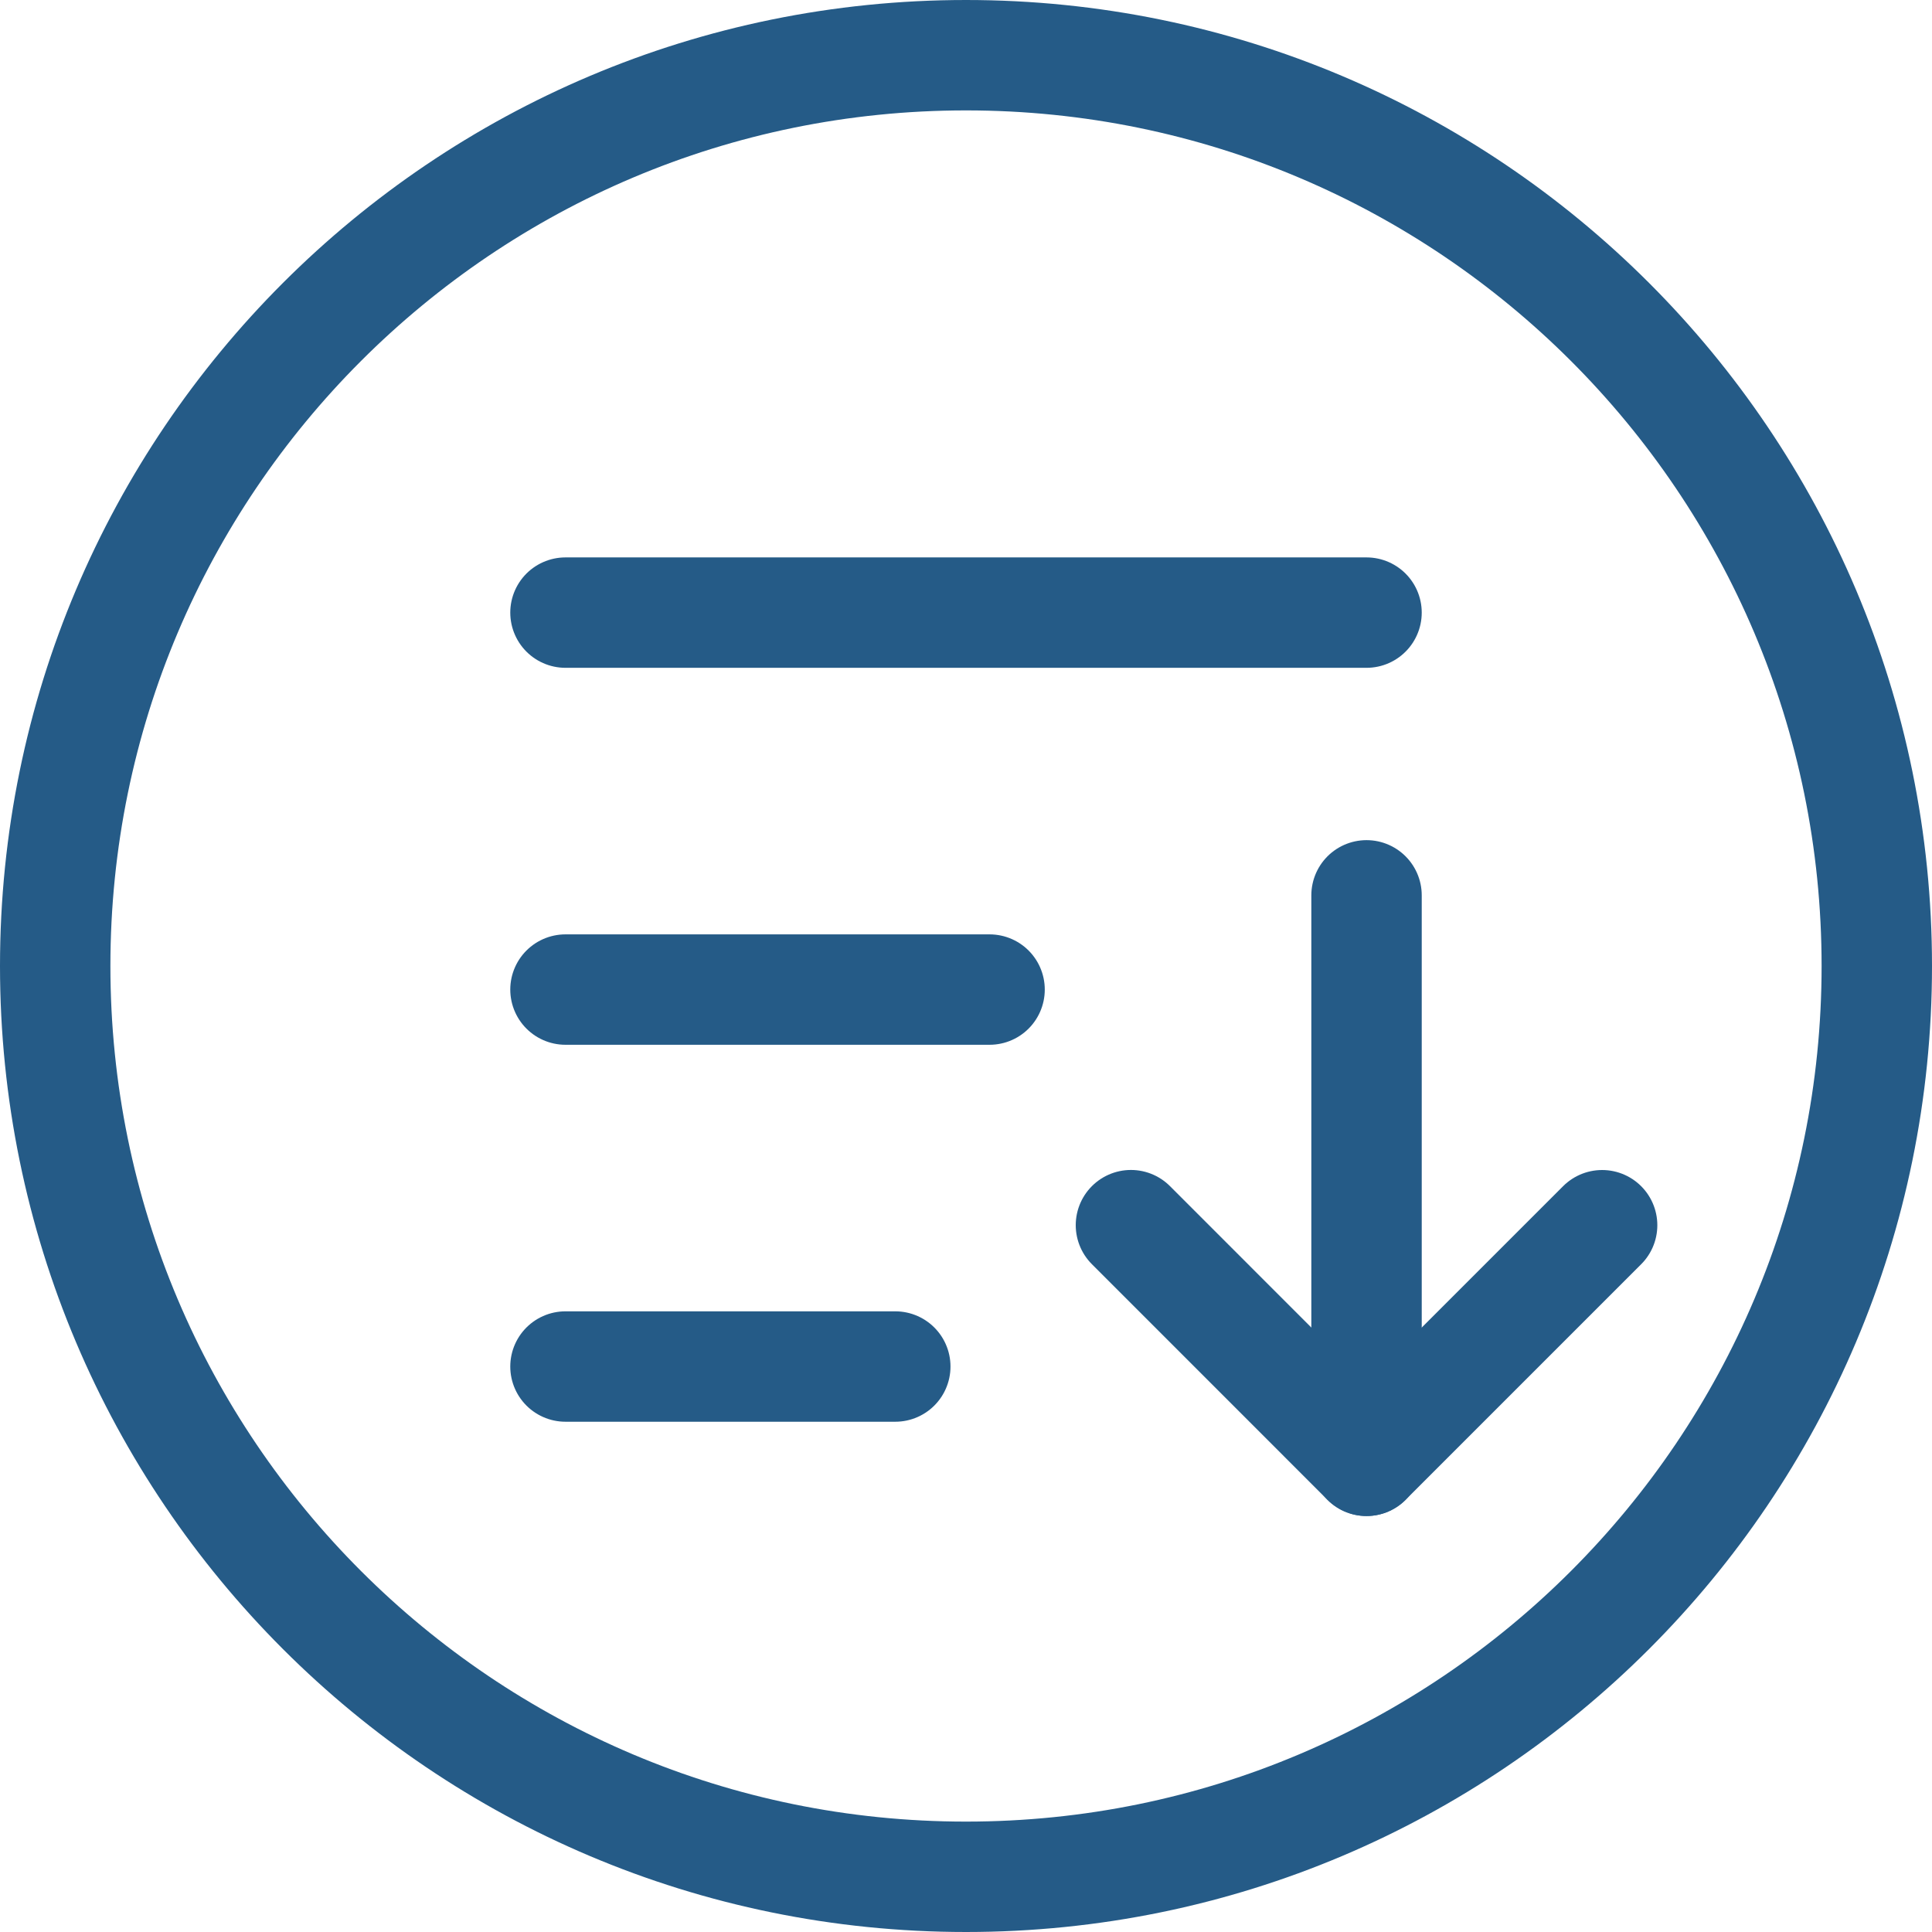
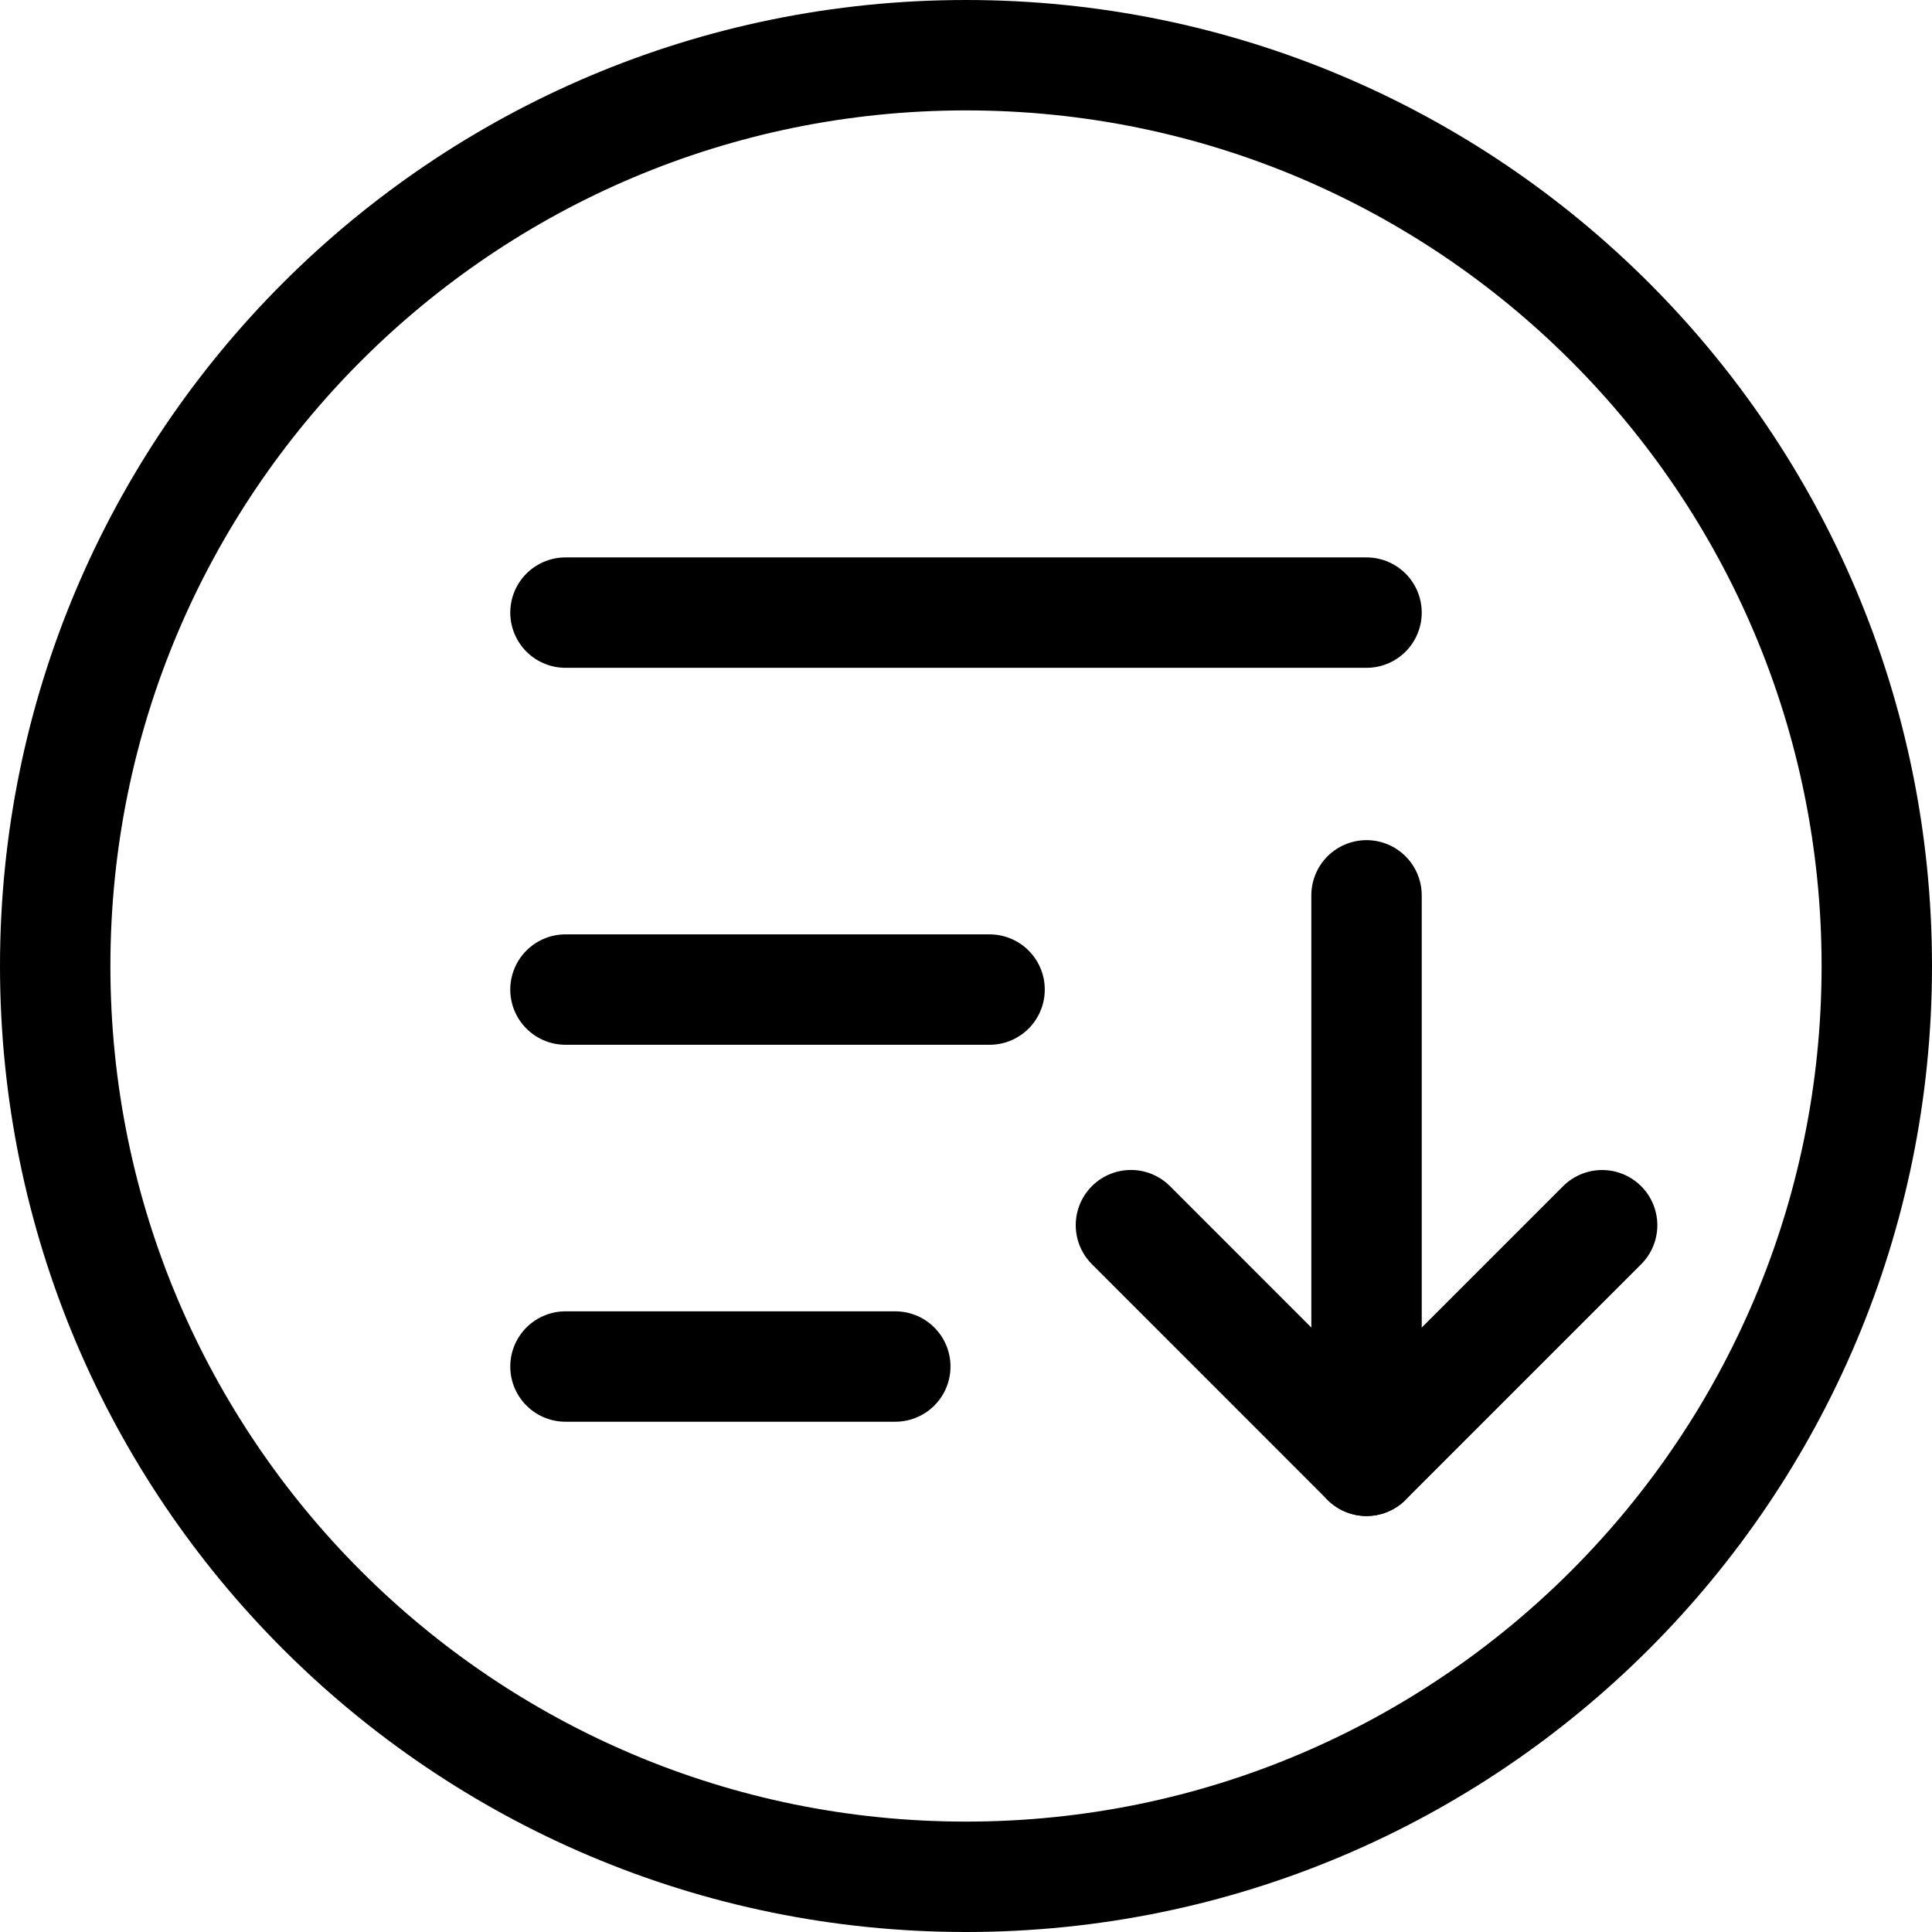
<svg xmlns="http://www.w3.org/2000/svg" width="35" height="35" viewBox="0 0 35 35" fill="none">
-   <circle cx="17.5" cy="17.5" r="16.5" stroke="#255B87" stroke-width="2" />
-   <path d="M20.488 22.195L24.756 26.464L29.024 22.196" stroke="#255B87" stroke-width="2" stroke-linecap="round" stroke-linejoin="round" />
-   <path d="M24.756 16.22V26.464" stroke="#255B87" stroke-width="2" stroke-linecap="round" stroke-linejoin="round" />
-   <path d="M10.244 17.927H17.927" stroke="#255B87" stroke-width="2" stroke-linecap="round" stroke-linejoin="round" />
-   <path d="M10.244 11.098H24.756" stroke="#255B87" stroke-width="2" stroke-linecap="round" stroke-linejoin="round" />
-   <path d="M10.244 24.756H16.219" stroke="#255B87" stroke-width="2" stroke-linecap="round" stroke-linejoin="round" />
+   <circle cx="17.5" cy="17.5" r="16.5" stroke="currentColor" stroke-width="2" />
+   <path d="M20.488 22.195L24.756 26.464L29.024 22.196" stroke="currentColor" stroke-width="2" stroke-linecap="round" stroke-linejoin="round" />
+   <path d="M24.756 16.22V26.464" stroke="currentColor" stroke-width="2" stroke-linecap="round" stroke-linejoin="round" />
+   <path d="M10.244 17.927H17.927" stroke="currentColor" stroke-width="2" stroke-linecap="round" stroke-linejoin="round" />
+   <path d="M10.244 11.098H24.756" stroke="currentColor" stroke-width="2" stroke-linecap="round" stroke-linejoin="round" />
+   <path d="M10.244 24.756H16.219" stroke="currentColor" stroke-width="2" stroke-linecap="round" stroke-linejoin="round" />
</svg>
